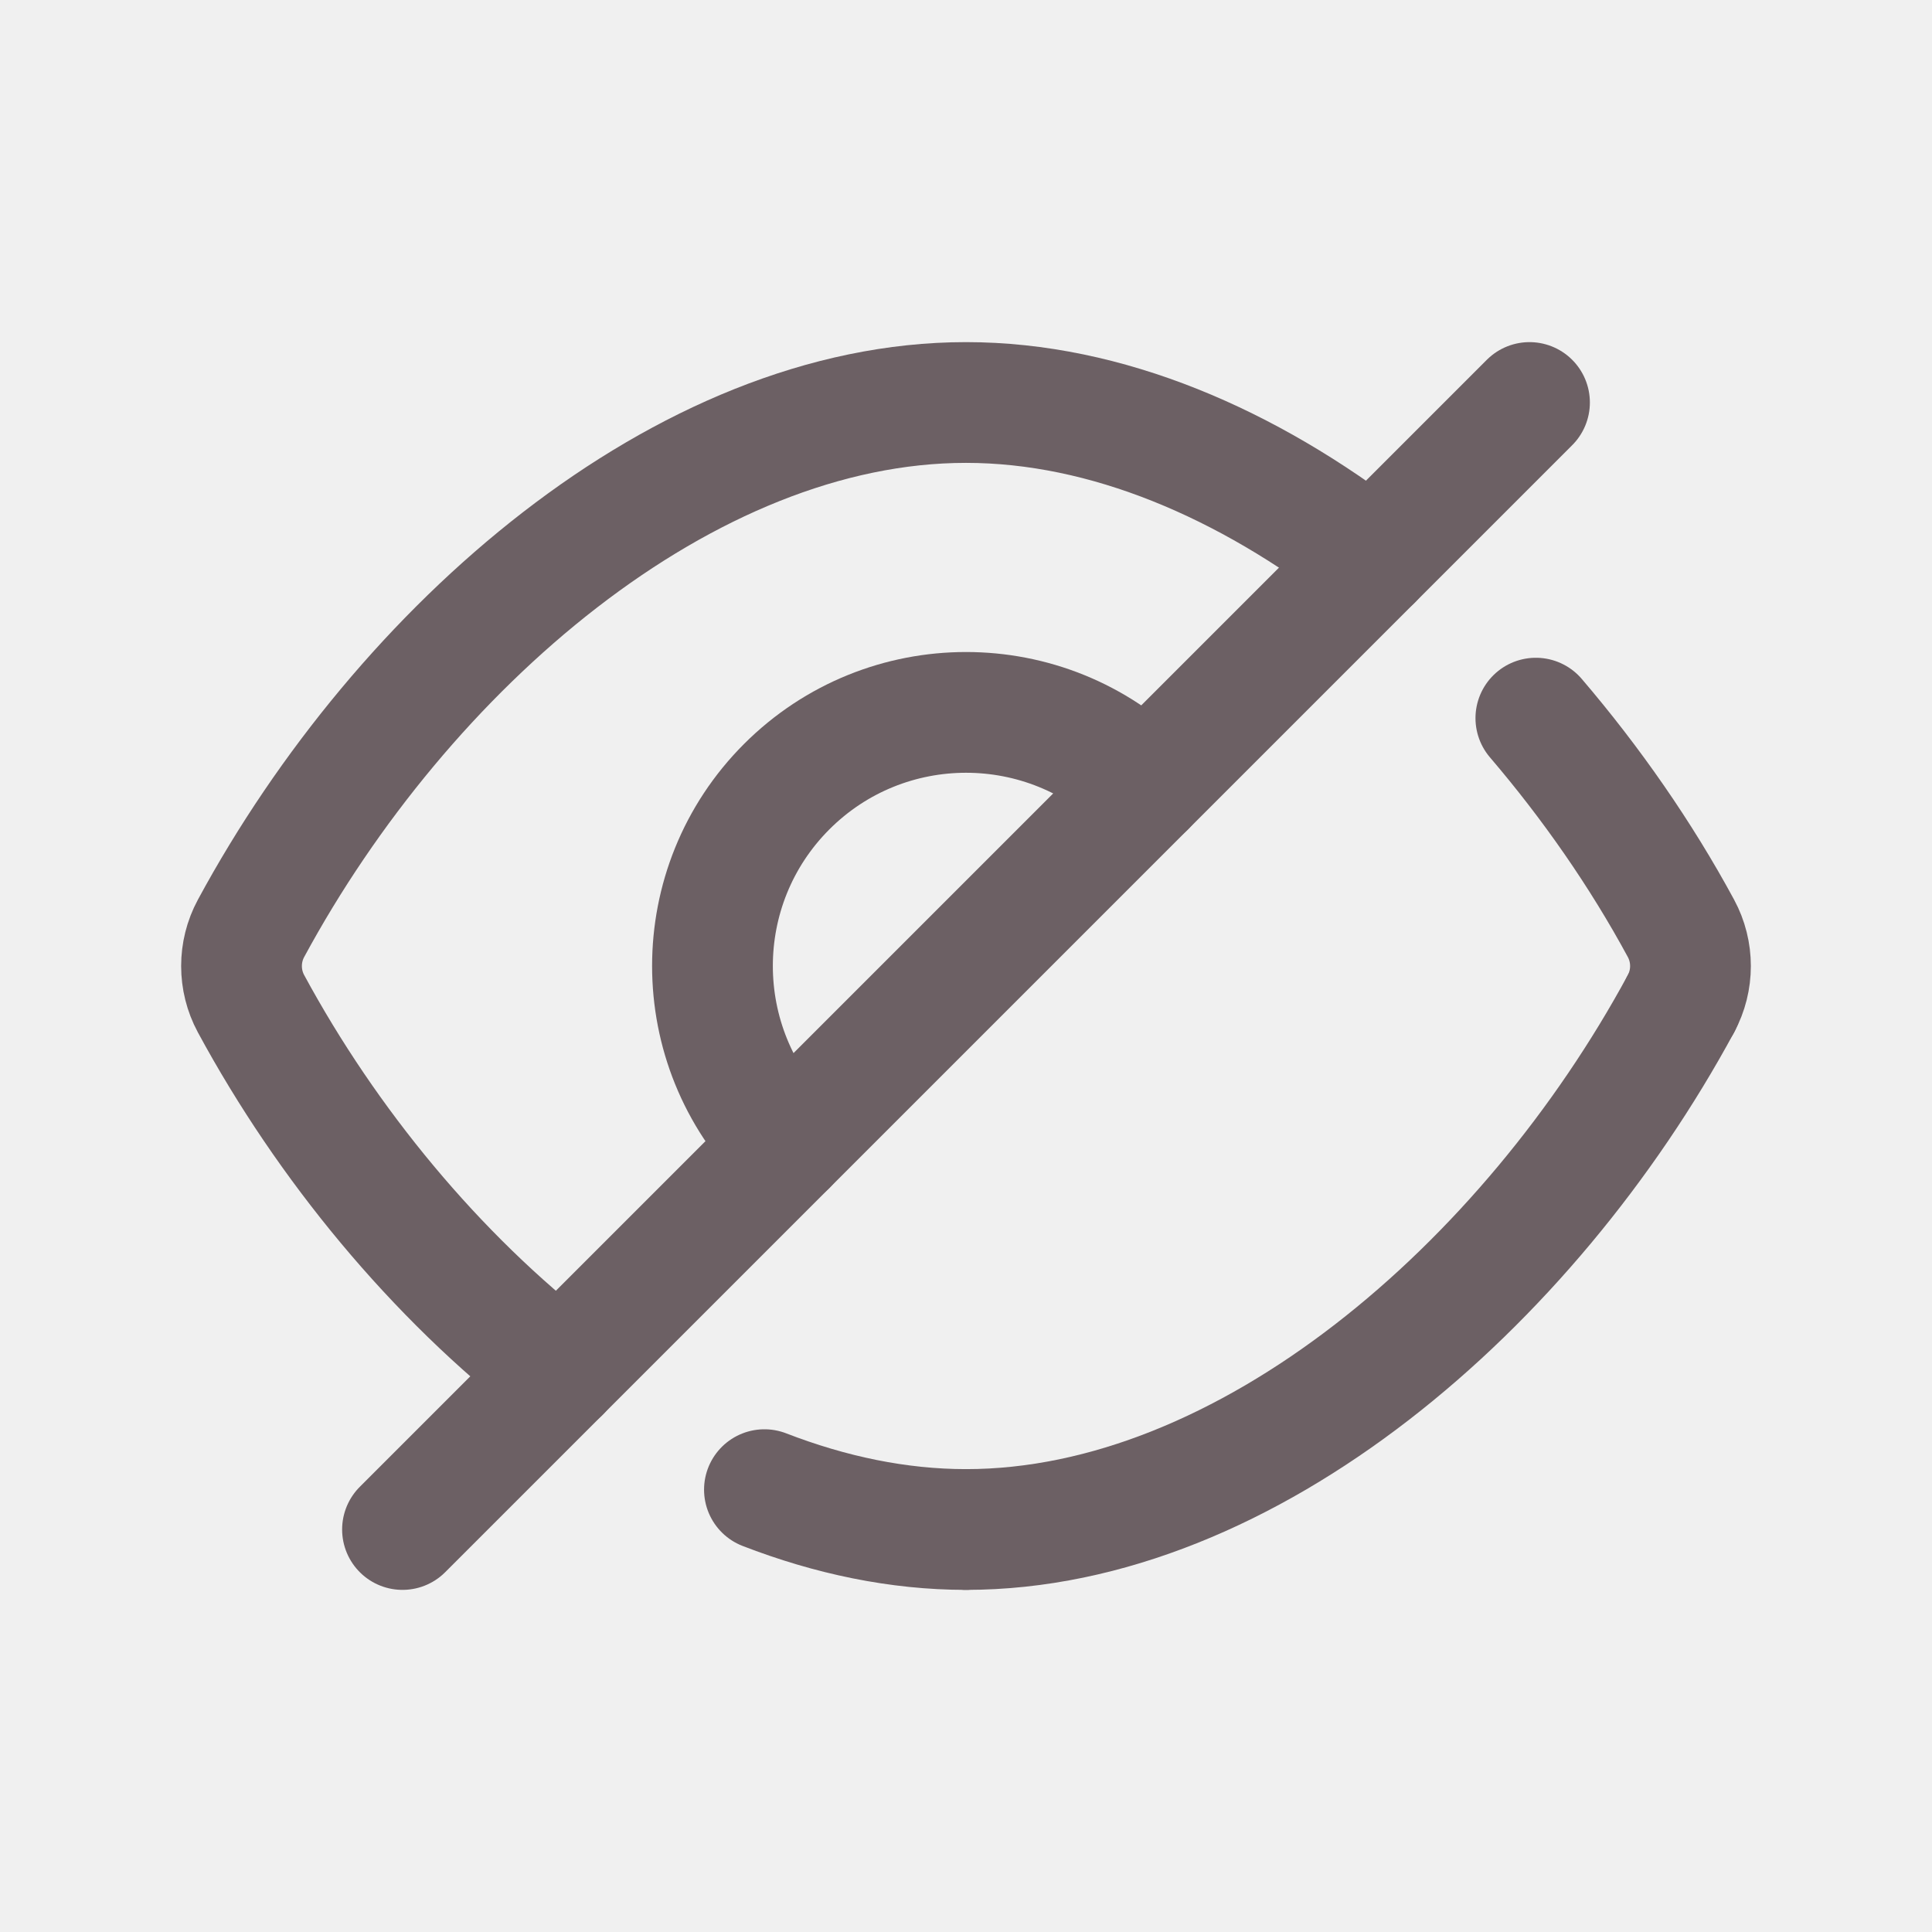
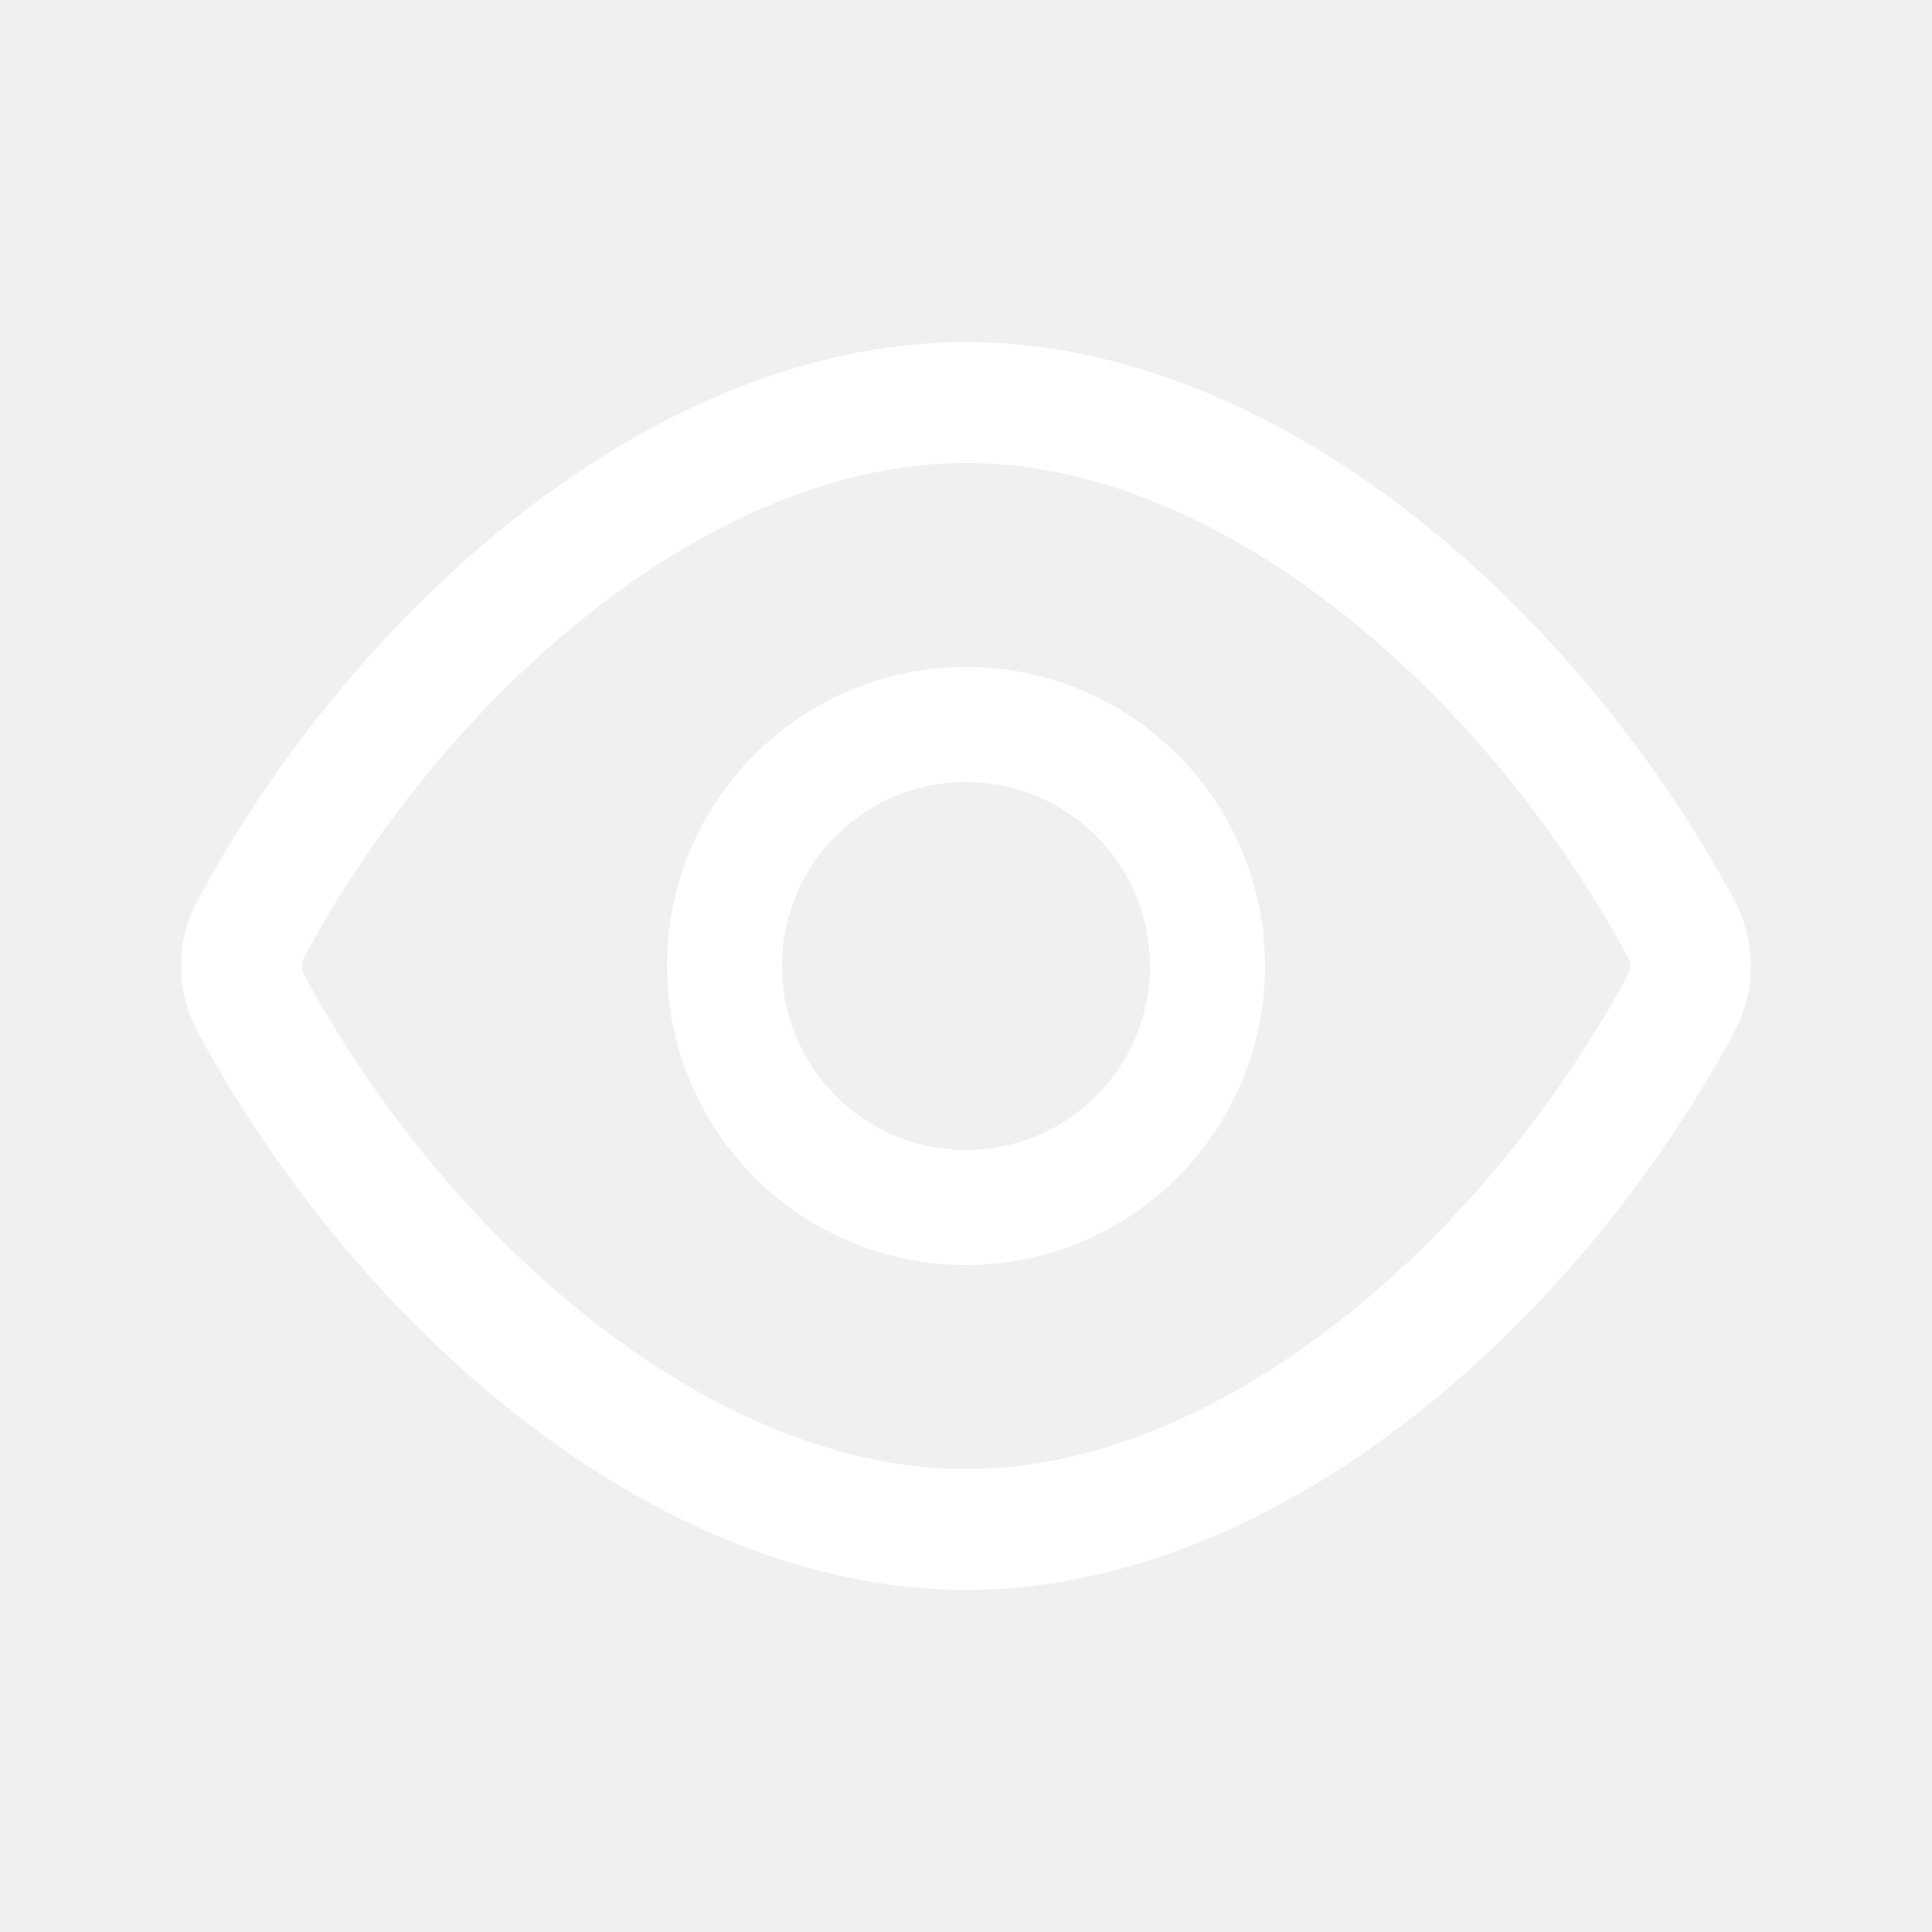
<svg xmlns="http://www.w3.org/2000/svg" width="24" height="24" viewBox="0 0 24 24" fill="none">
-   <path d="M12 19C11.158 19 10.315 18.822 9.496 18.505" stroke="#6C6064" stroke-width="1.5" stroke-linecap="round" stroke-linejoin="round" />
-   <path d="M20.882 12.468C18.99 15.967 15.495 19 12 19" stroke="#6C6064" stroke-width="1.5" stroke-linecap="round" stroke-linejoin="round" />
-   <path d="M19.079 8.921C19.77 9.73 20.384 10.612 20.882 11.533C21.039 11.824 21.039 12.177 20.882 12.468" stroke="#6C6064" stroke-width="1.5" stroke-linecap="round" stroke-linejoin="round" />
-   <path d="M5 19L19 5" stroke="#6C6064" stroke-width="1.5" stroke-linecap="round" stroke-linejoin="round" />
-   <path d="M9.773 14.227C8.543 12.997 8.543 11.002 9.773 9.772C11.003 8.542 12.998 8.542 14.228 9.772" stroke="#6C6064" stroke-width="1.5" stroke-linecap="round" stroke-linejoin="round" />
-   <path d="M17.044 6.956C15.497 5.759 13.748 5 12 5C8.505 5 5.01 8.033 3.118 11.533C2.961 11.824 2.961 12.177 3.118 12.468C4.064 14.217 5.41 15.849 6.956 17.045" stroke="#6C6064" stroke-width="1.5" stroke-linecap="round" stroke-linejoin="round" />
+   <path fill-rule="evenodd" clip-rule="evenodd" d="M3.118 12.467C2.961 12.176 2.961 11.823 3.118 11.532C5.01 8.033 8.505 5 12 5C15.495 5 18.99 8.033 20.882 11.533C21.039 11.824 21.039 12.177 20.882 12.468C18.99 15.967 15.495 19 12 19C8.505 19 5.01 15.967 3.118 12.467Z" stroke="white" stroke-width="1.5" stroke-linecap="round" stroke-linejoin="round" />
+   <path d="M14.121 9.879C15.293 11.05 15.293 12.95 14.121 14.121C12.95 15.293 11.05 15.293 9.879 14.121C8.707 12.95 8.707 11.05 9.879 9.879C11.05 8.707 12.95 8.707 14.121 9.879" stroke="white" stroke-width="1.429" stroke-linecap="round" stroke-linejoin="round" />
</svg>
